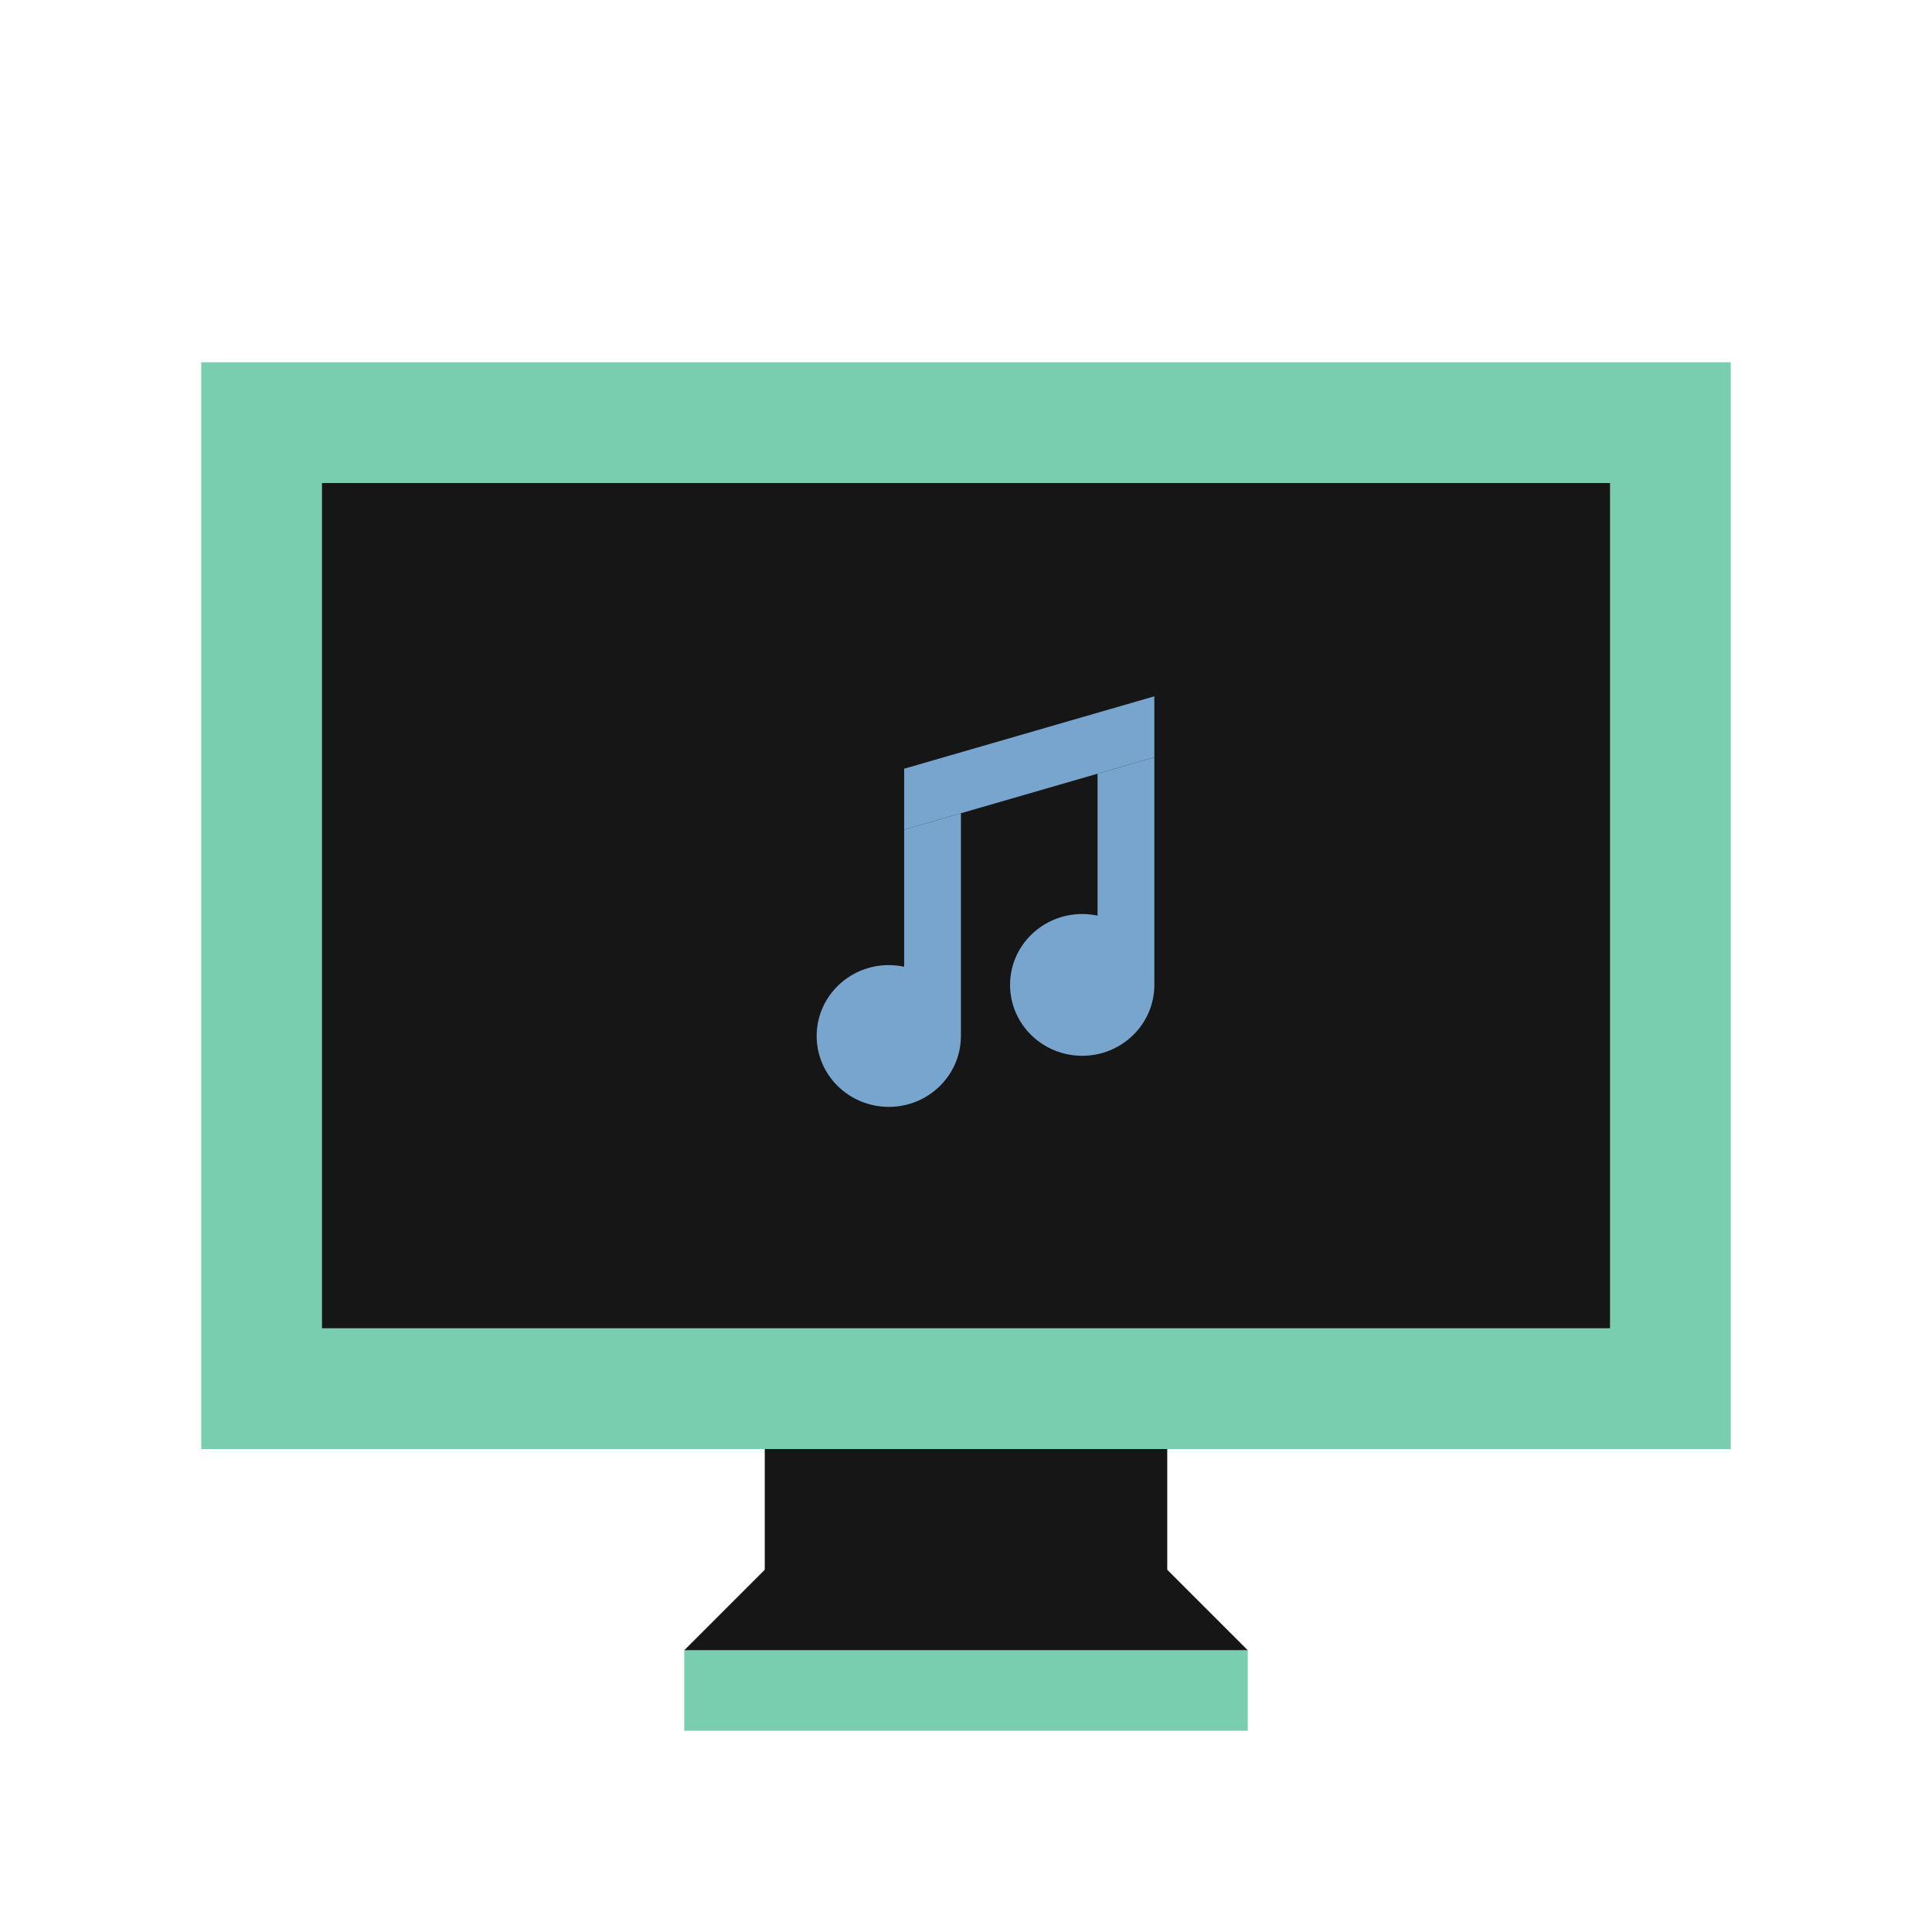
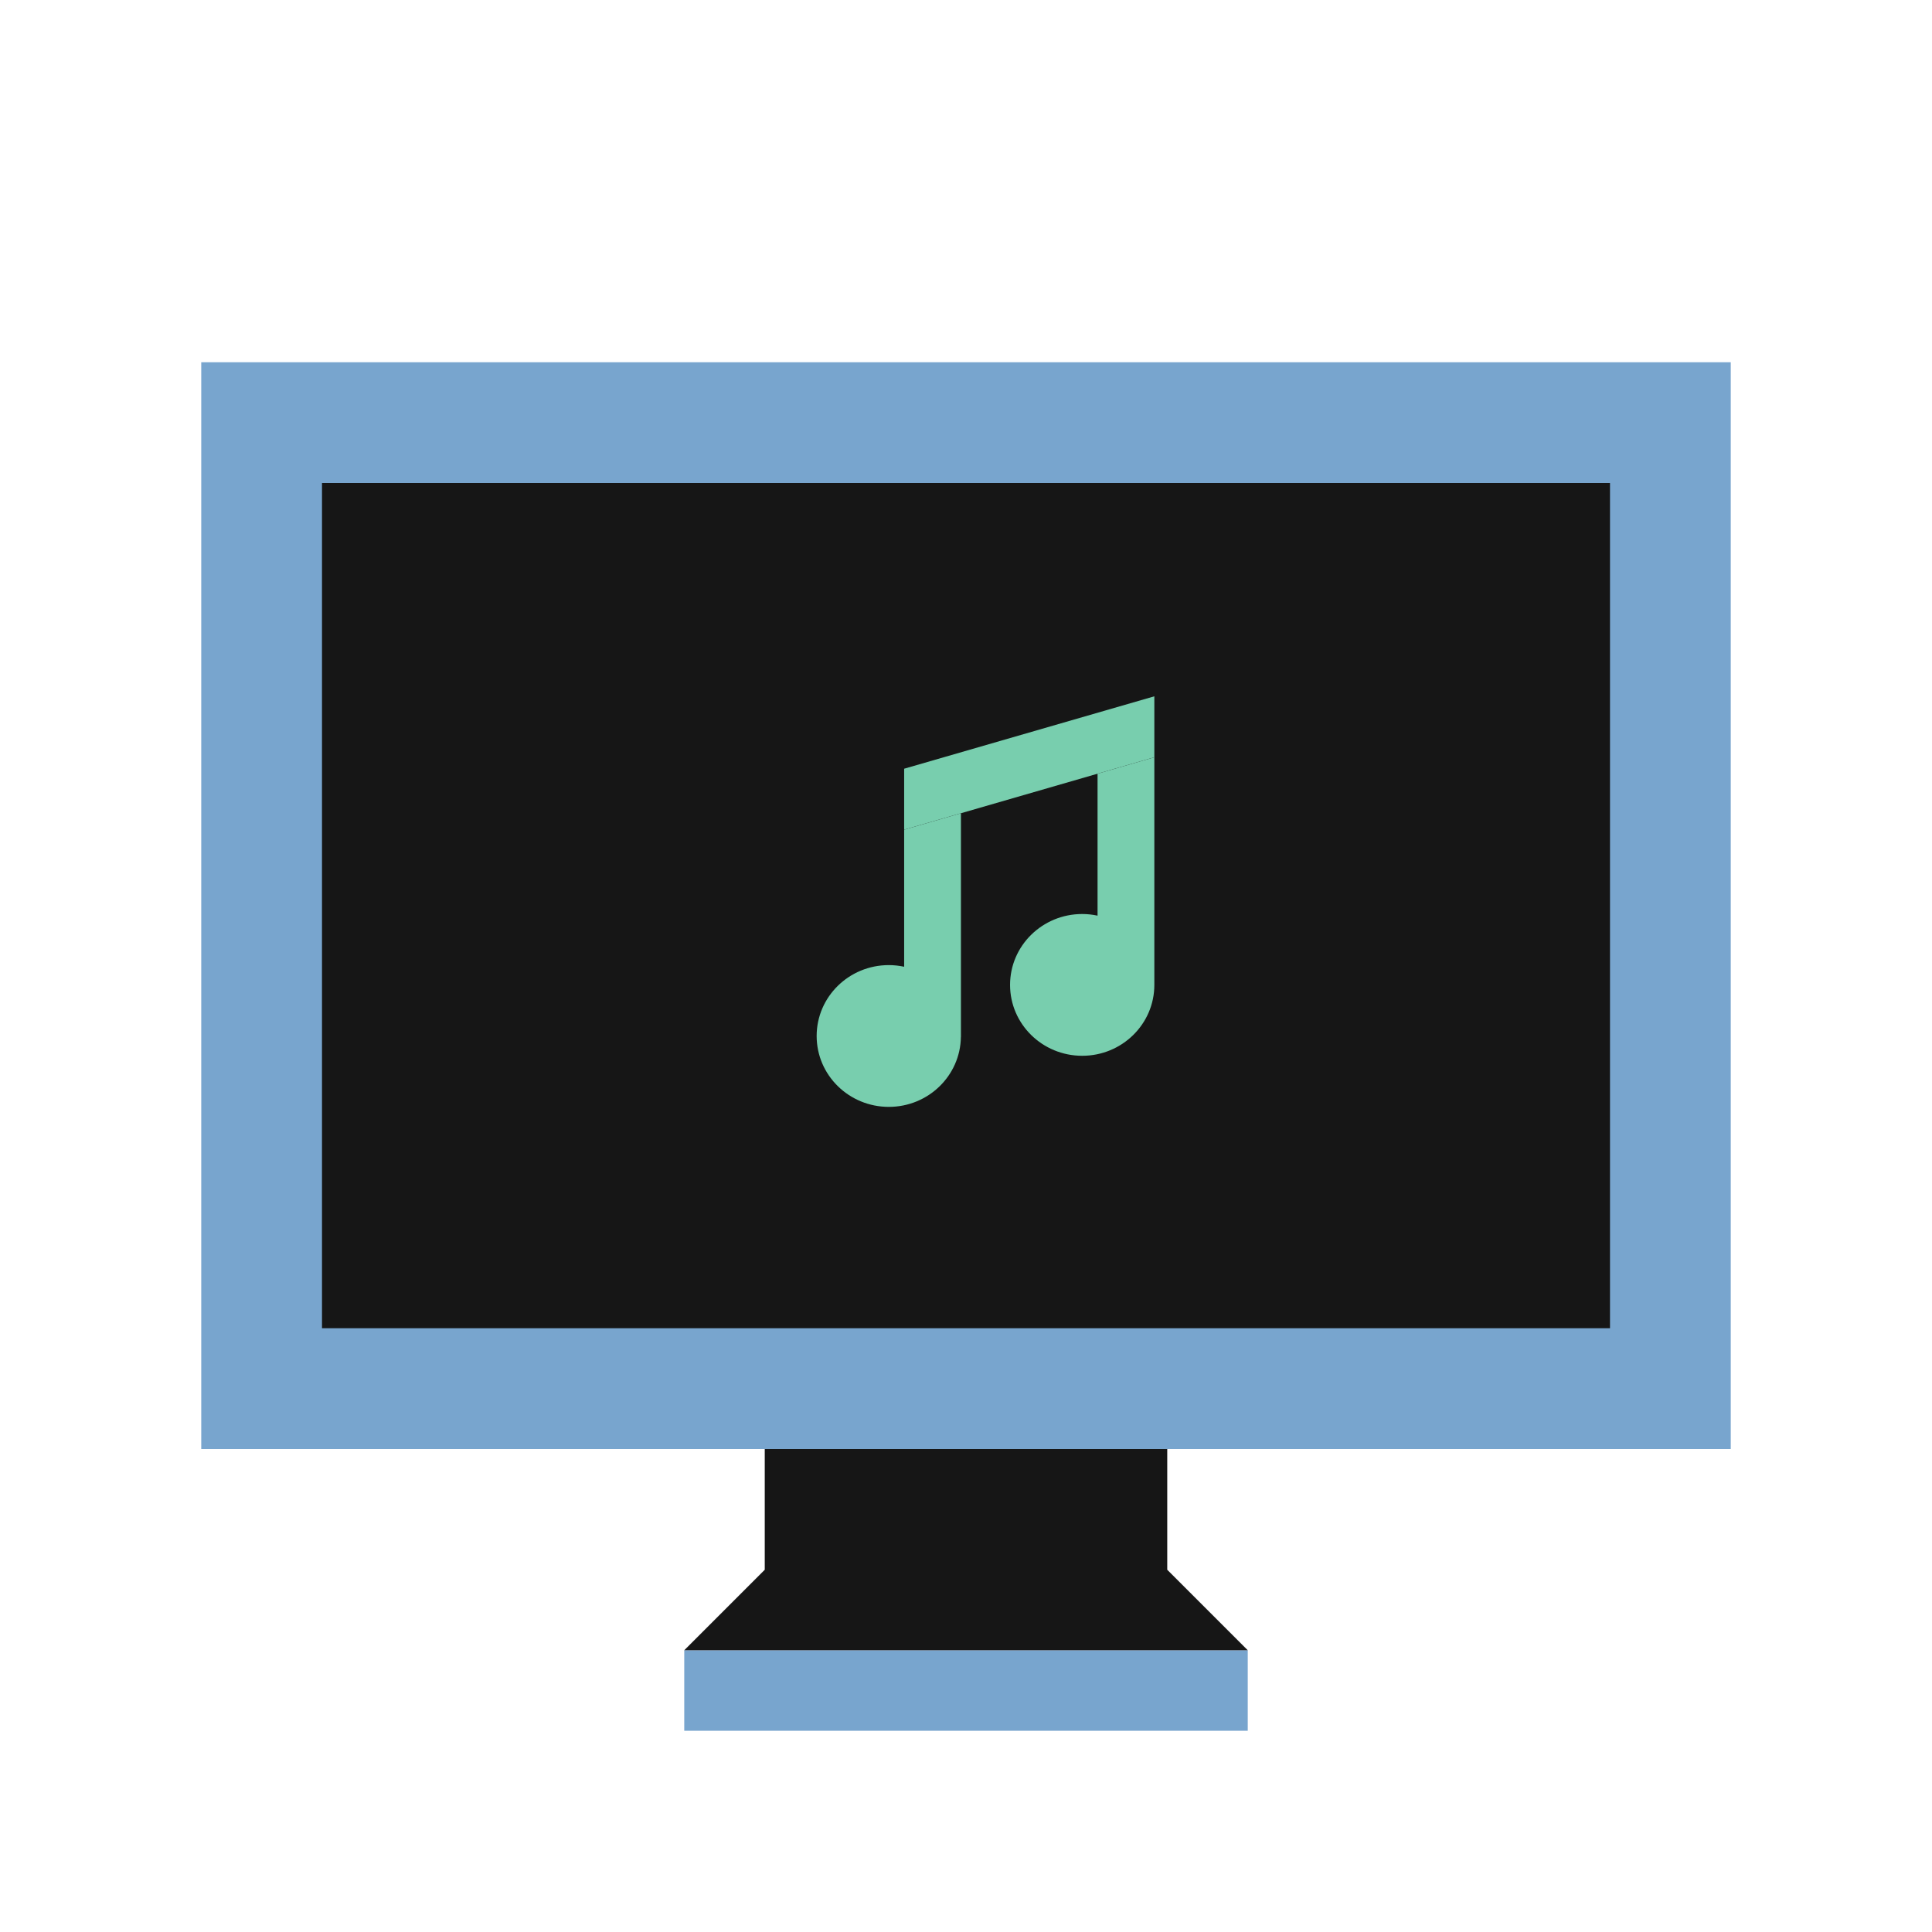
<svg xmlns="http://www.w3.org/2000/svg" id="laptop" width="48" height="48" viewBox="0 0 48 48">
  <defs>
    <style>
      .vi-primary {
-         fill: #78ceae;
+         fill: #78a5ce;
      }

      .vi-secondary {
-         fill: #78a5ce;
+         fill: #78ceae;
      }

      .vi-accent {
        fill: #161616;
      }
    </style>
  </defs>
  <path class="vi-primary" d="M43,36H5V9H43V36ZM31,43H17V41H31v2Z" />
  <path class="vi-accent" d="M8,33V12H40V33H8Zm11,3H29v3l2,2H17l2-2V36Z" />
  <g transform="translate(20, 17) scale(0.3, 0.3)">
    <path class="vi-secondary" d="M22.957,30.769 C19.657,30.769 16.982,28.141 16.982,24.898 C16.982,21.656 19.657,19.028 22.957,19.028 C23.393,19.028 23.818,19.076 24.228,19.164 L24.228,7.408 L28.931,6.047 L28.931,24.898 C28.931,28.141 26.256,30.769 22.957,30.769 Z M6.94,35 C3.64,35 0.965,32.372 0.965,29.13 C0.965,25.887 3.64,23.259 6.94,23.259 C7.376,23.259 7.801,23.308 8.211,23.395 L8.211,12.043 L12.914,10.682 L12.914,29.208 L12.91,29.208 C12.867,32.414 10.213,35 6.94,35 Z" />
    <polygon class="vi-secondary" points="28.931 6.047 28.931 5.912 28.931 0.999 8.211 6.995 8.211 10.221 8.211 12.043" />
  </g>
</svg>
